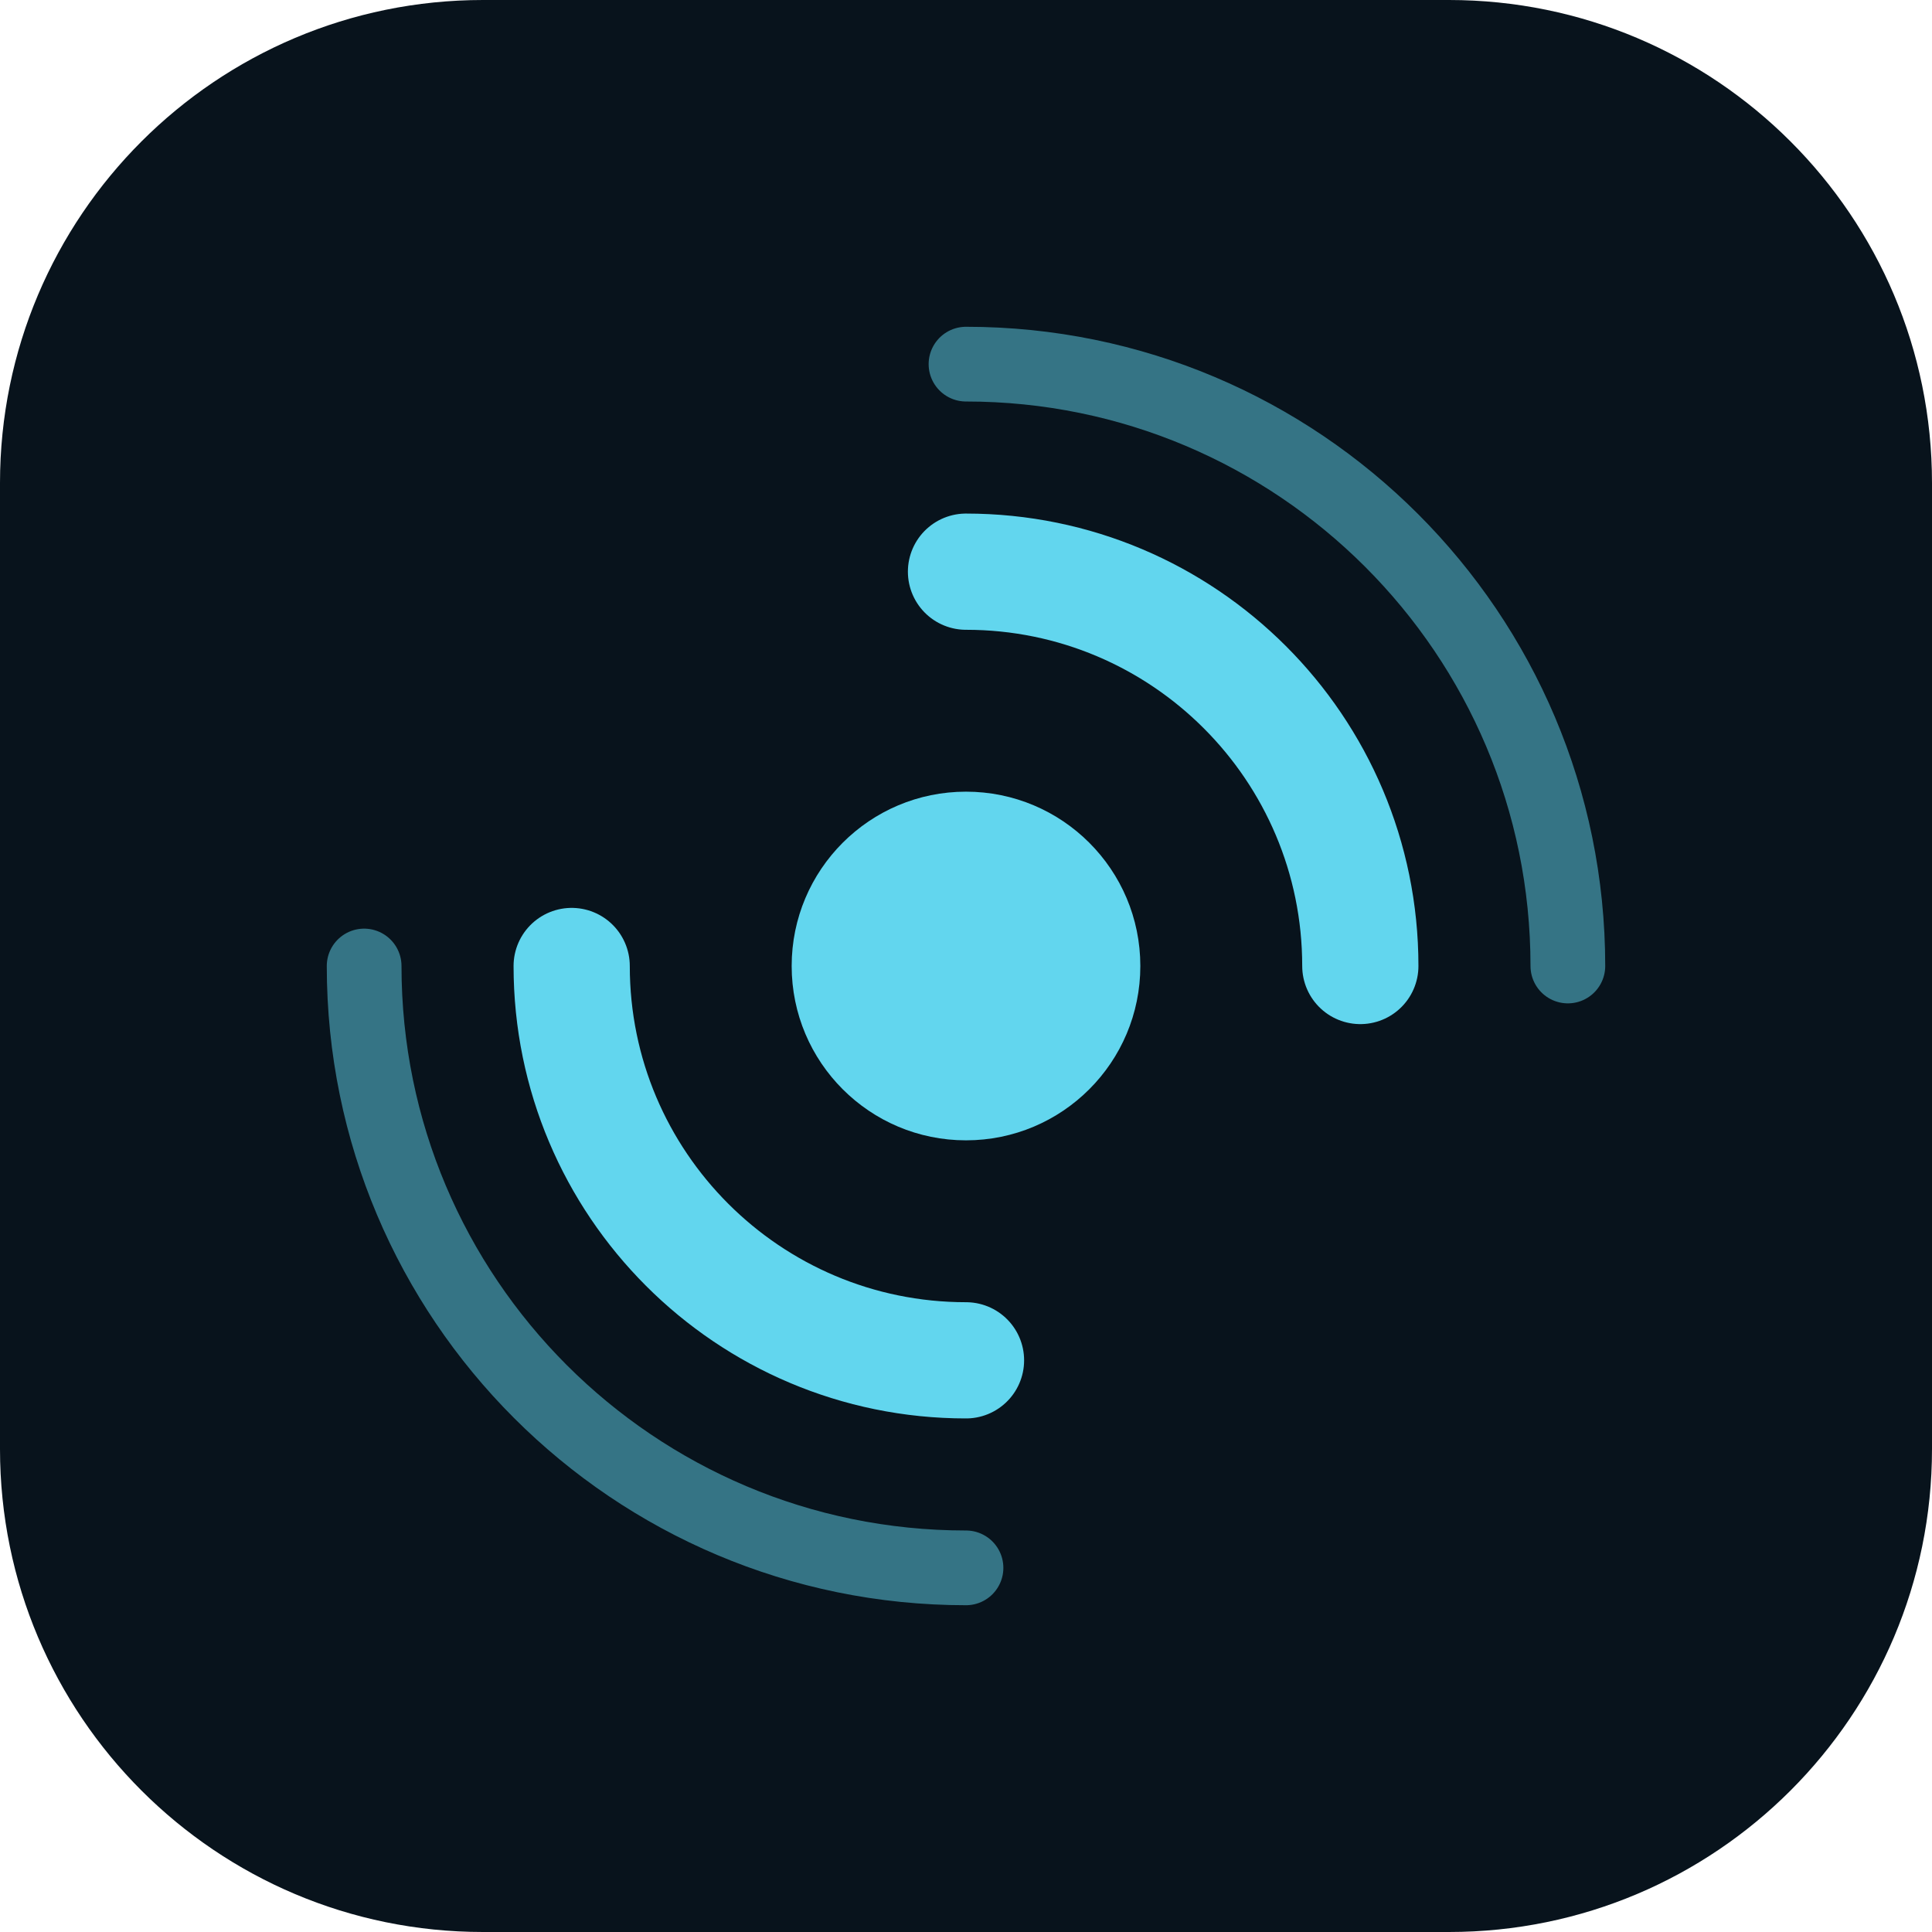
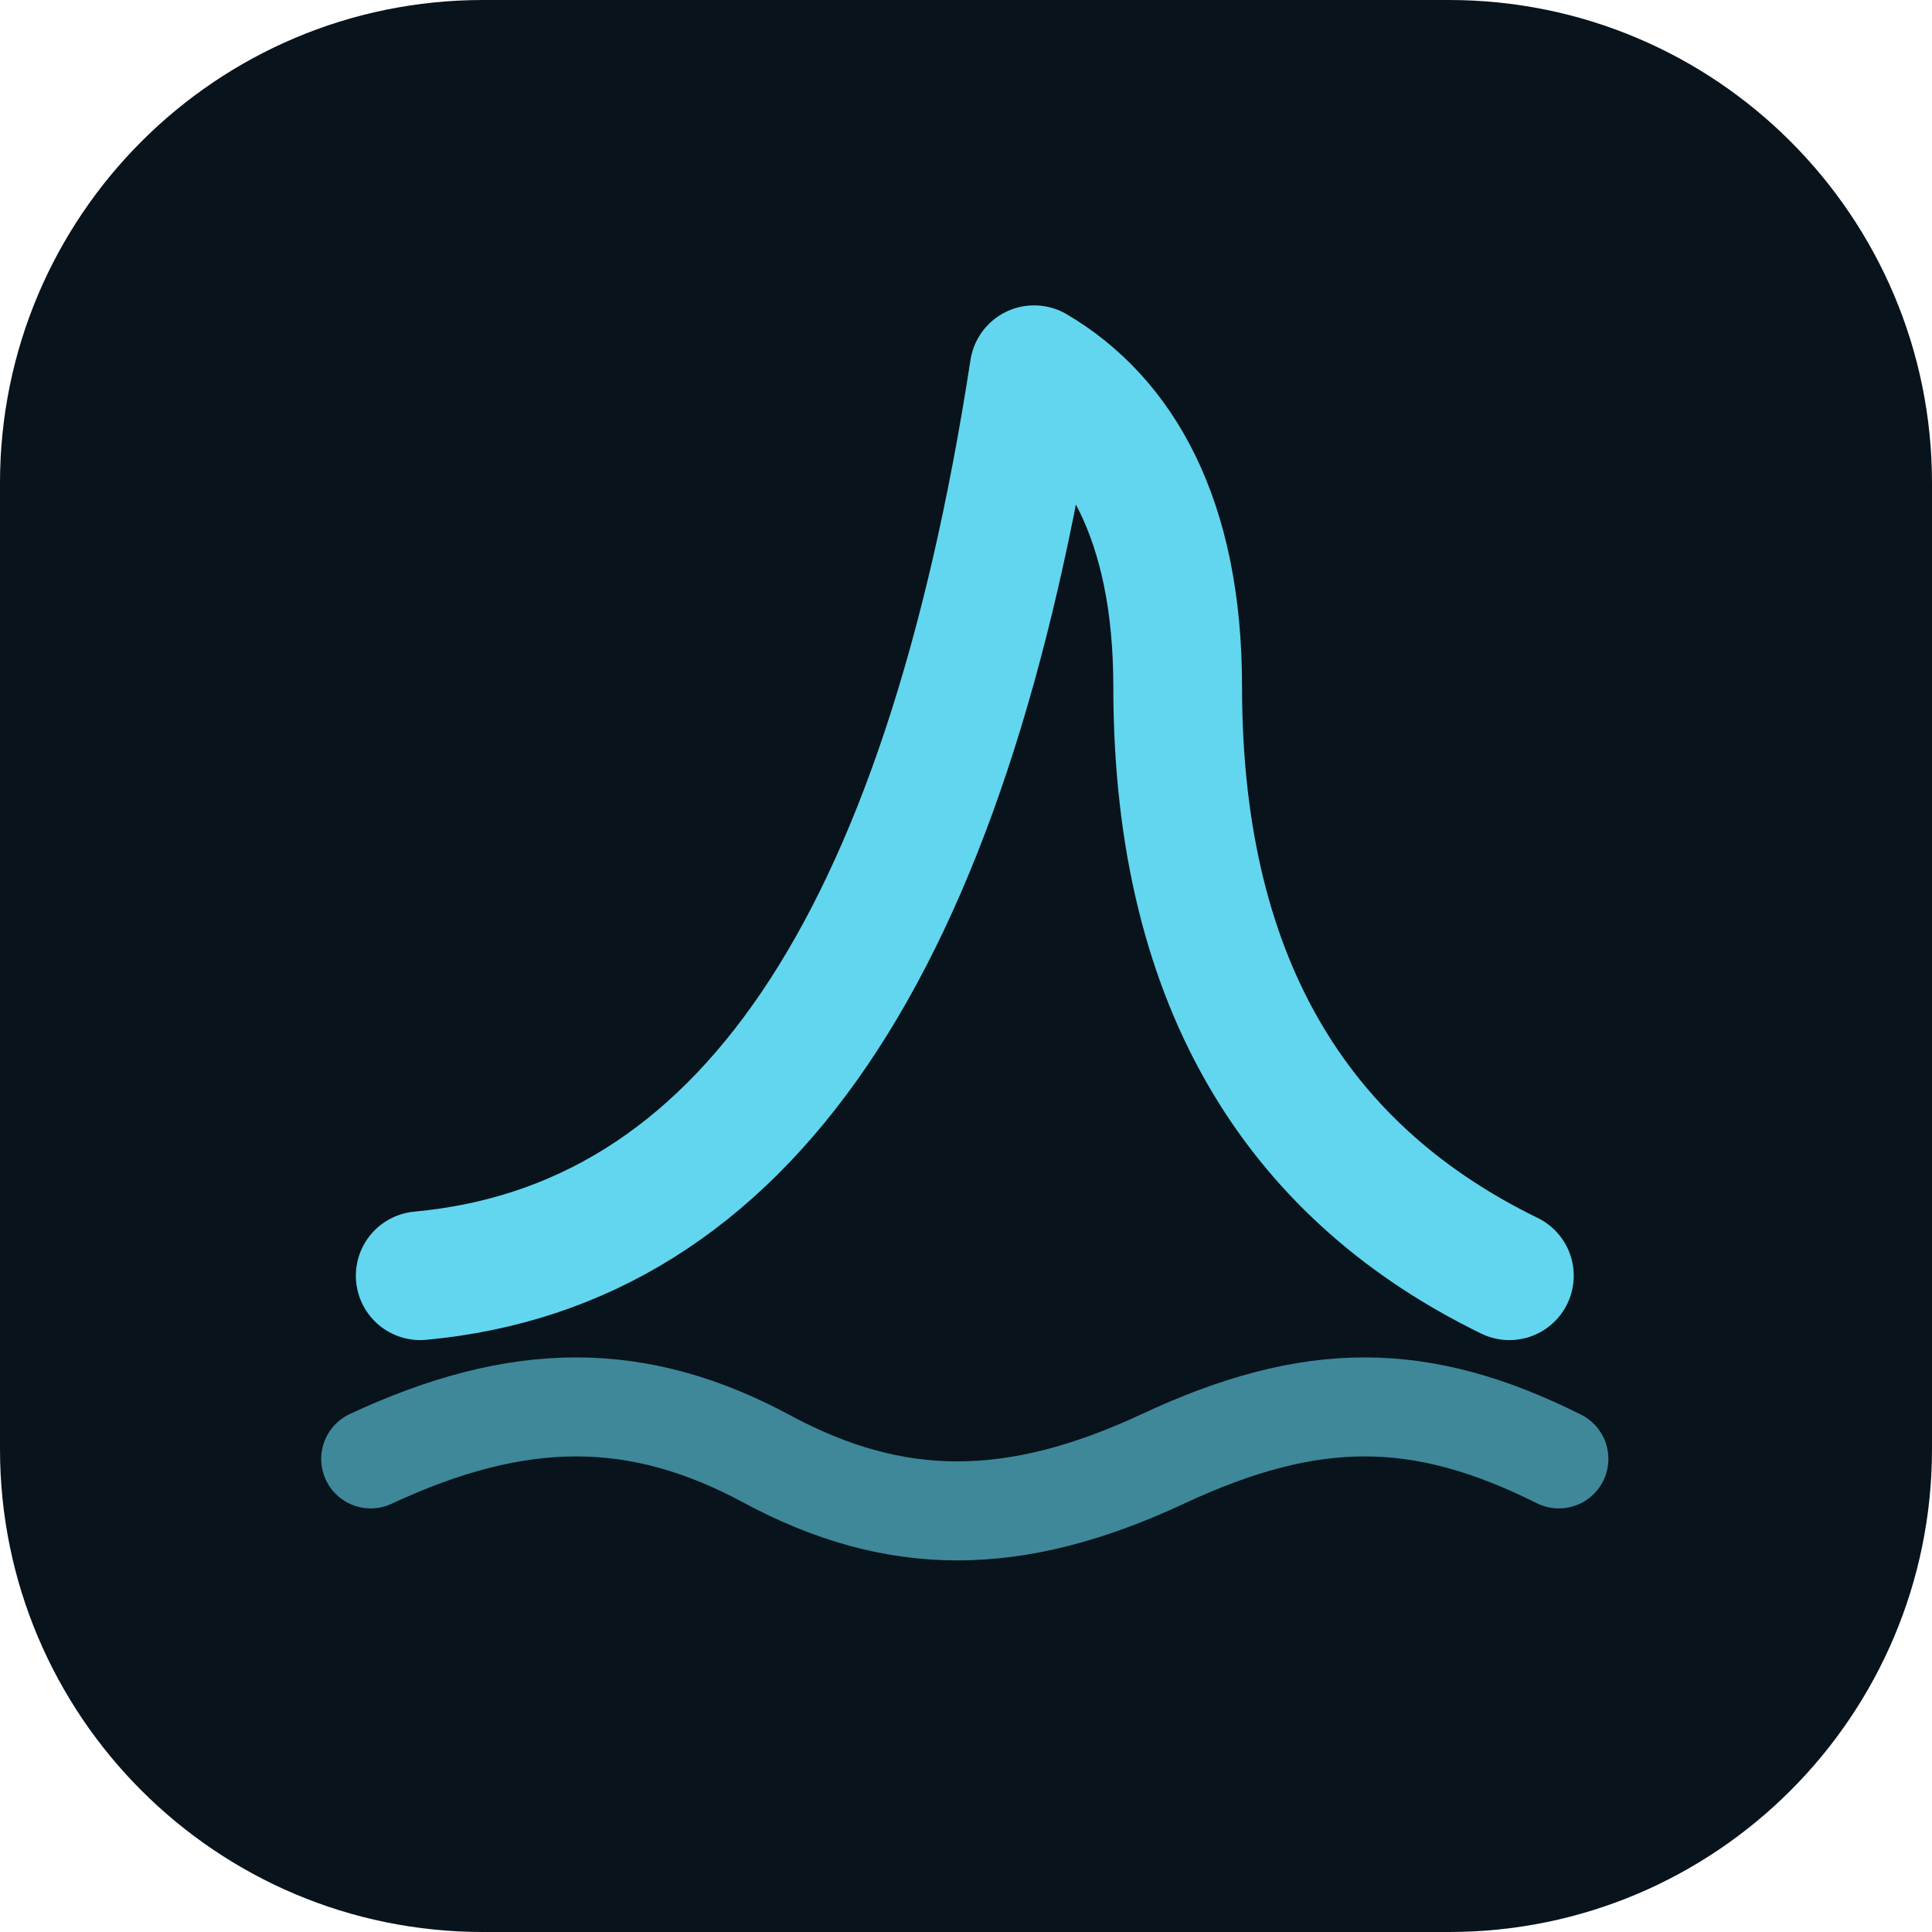
<svg xmlns="http://www.w3.org/2000/svg" viewBox="0 0 32 32" fill="none">
  <rect width="32" height="32" rx="8" fill="#08131c" />
-   <g transform="translate(5 5) scale(0.6875)" stroke="#62d6ee" stroke-linecap="round">
-     <circle cx="16" cy="16" r="4.2" fill="#62d6ee" stroke="none" />
-     <path d="M16 6.5a9.5 9.5 0 0 1 9.5 9.5" stroke-width="2.8" />
-     <path d="M16 25.5A9.5 9.5 0 0 1 6.5 16" stroke-width="2.8" />
-     <path d="M16 1.5A14.5 14.5 0 0 1 30.5 16" stroke-width="1.8" opacity=".5" />
-     <path d="M16 30.5A14.5 14.5 0 0 1 1.5 16" stroke-width="1.8" opacity=".5" />
+   <g transform="translate(4.5 3.5) scale(0.82)" stroke="#62d6ee" stroke-linecap="round">
+     <path d="M3 21.5c6.5-.6 10.6-6.6 12.4-18.3 1.7 1 2.9 3 2.9 6.4 0 6.2 2.6 9.9 6.7 11.9" stroke-width="2.6" stroke-linejoin="round" />
+     <path d="M2 25.2c3-1.4 5.4-1.4 8 0s5 1.4 8 0 5.2-1.4 8 0" stroke-width="2" opacity=".6" />
  </g>
</svg>
